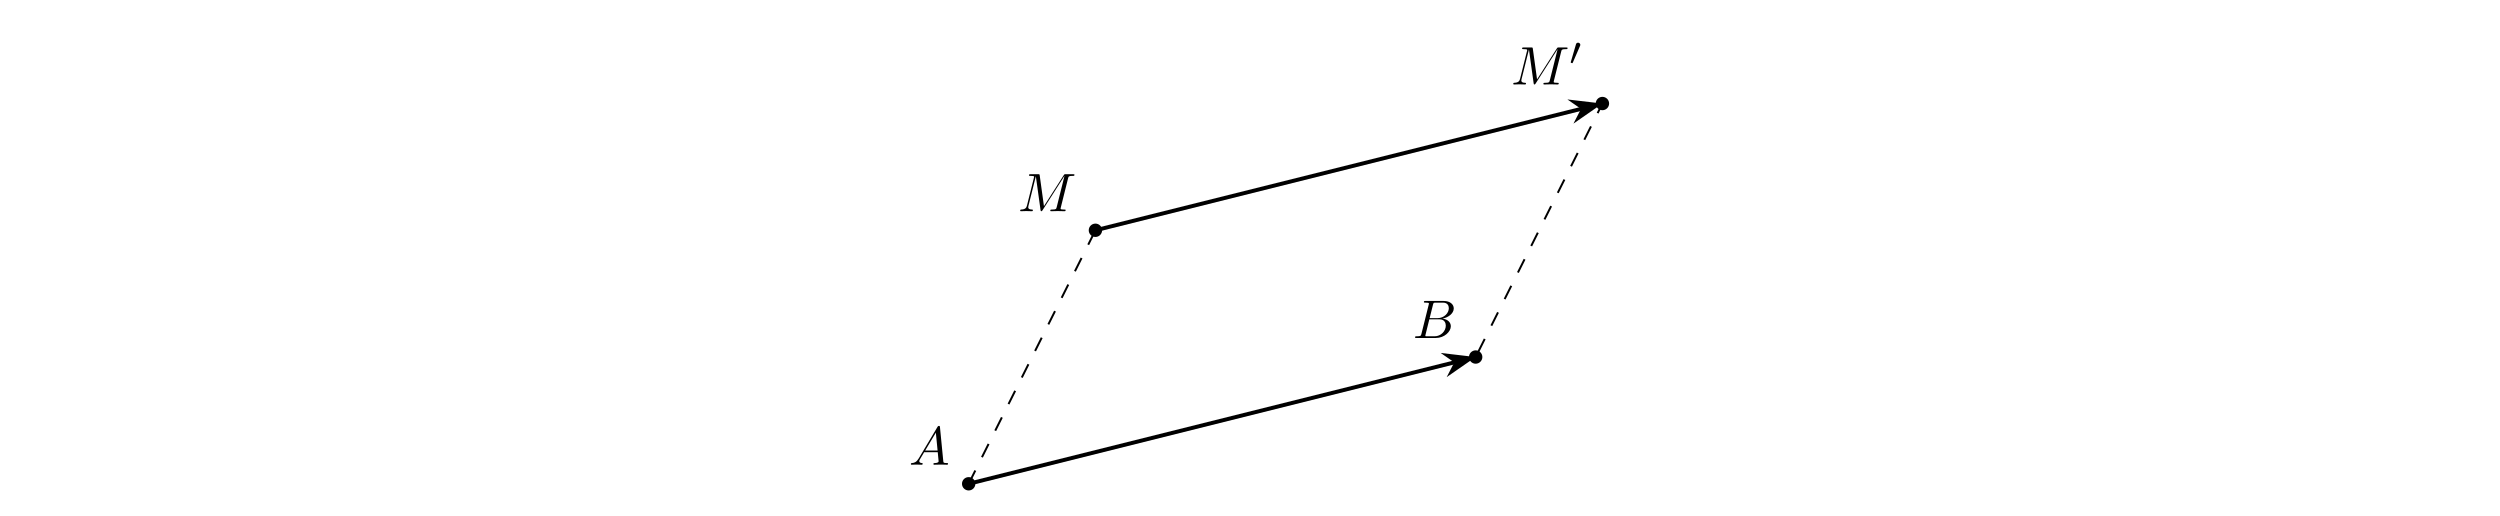
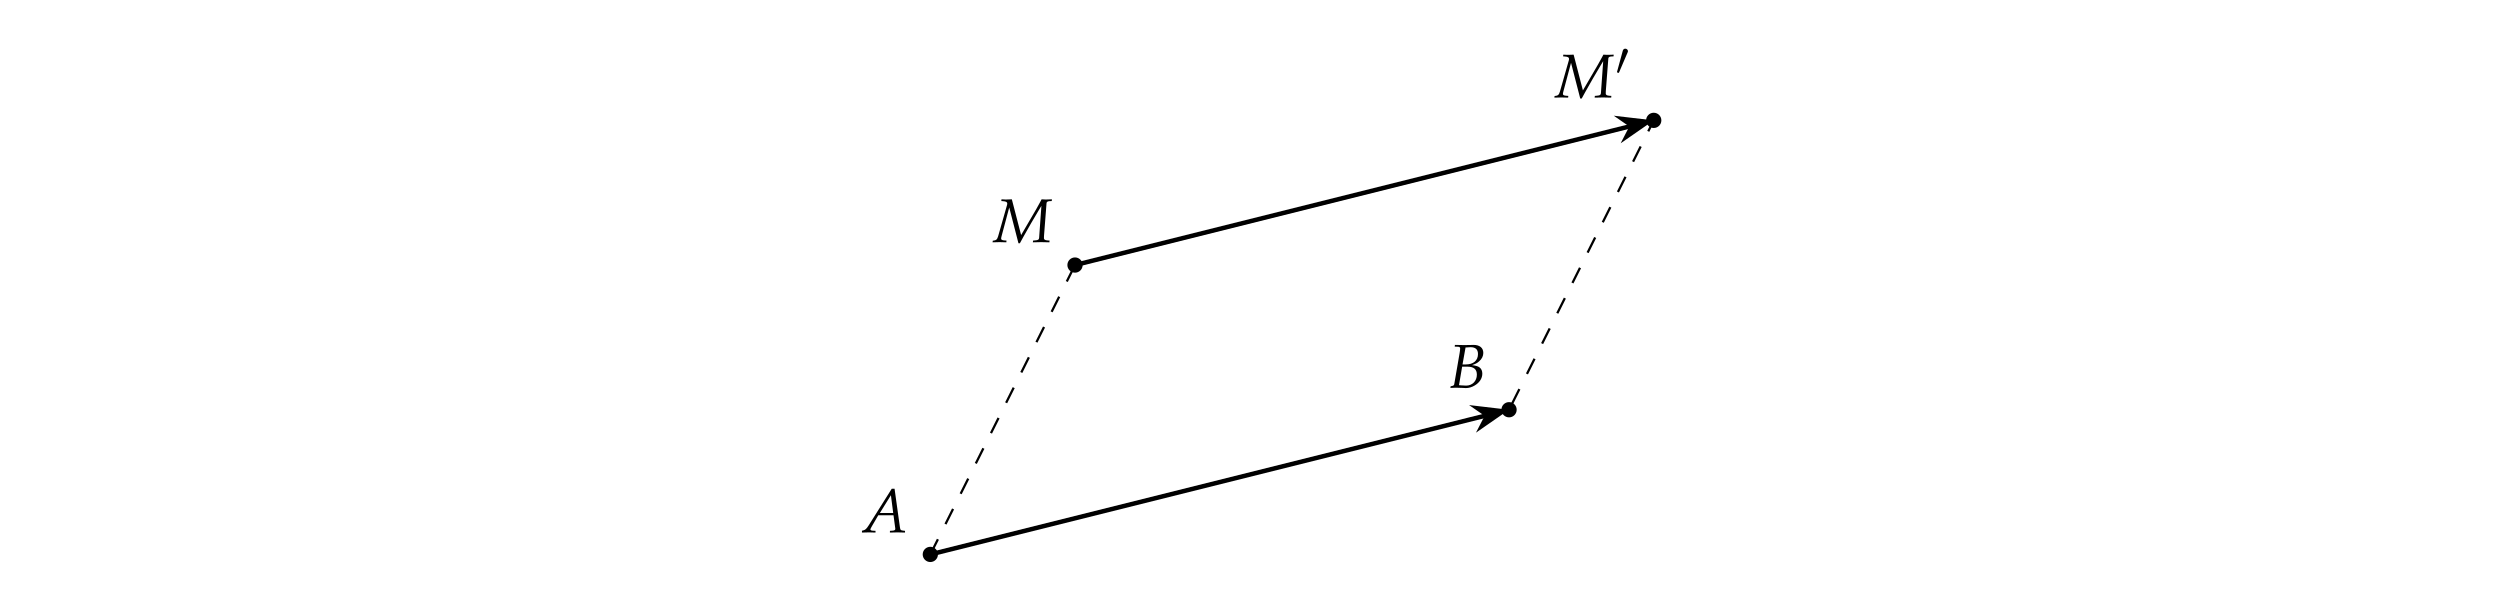
- <svg xmlns="http://www.w3.org/2000/svg" xmlns:xlink="http://www.w3.org/1999/xlink" version="1.1" width="503.191" height="103.7" viewBox="0 0 503.191 103.7">
+ <svg xmlns="http://www.w3.org/2000/svg" xmlns:xlink="http://www.w3.org/1999/xlink" version="1.1" width="440.829" height="104.087" viewBox="0 0 440.829 104.087">
  <defs>
-     <path id="font_1_3" d="M.721 .02C.721 .031 .711 .031 .698 .031 .636 .031 .636 .038 .633 .067L.572 .692C.57 .712 .57 .716 .553 .716 .537 .716 .533 .709 .527 .699L.179 .115C.139 .048 .1 .034 .056 .031 .044 .03 .035 .03 .035 .011 .035 .005 .04 0 .048 0 .075 0 .106 .003 .134 .003 .167 .003 .202 0 .234 0 .24 0 .253 0 .253 .019 .253 .03 .244 .031 .237 .031 .214 .033 .19 .041 .19 .066 .19 .078 .196 .089 .204 .103 .211 .115 .212 .115 .28 .231H.531C.533 .21 .547 .074 .547 .064 .547 .034 .495 .031 .475 .031 .461 .031 .451 .031 .451 .011 .451 0 .465 0 .465 0 .506 0 .549 .003 .59 .003 .615 .003 .678 0 .703 0 .709 0 .721 0 .721 .02M.528 .262H.299L.496 .592 .528 .262Z" />
-     <path id="font_1_4" d="M.702 .216C.702 .288 .644 .346 .547 .357 .651 .376 .756 .45 .756 .545 .756 .619 .69 .683 .57 .683H.234C.215 .683 .205 .683 .205 .663 .205 .652 .214 .652 .233 .652 .233 .652 .254 .652 .271 .65 .289 .648 .298 .647 .298 .634 .298 .63 .297 .627 .294 .615L.16 .078C.15 .039 .148 .031 .069 .031 .052 .031 .042 .031 .042 .011 .042 0 .051 0 .069 0H.426C.584 0 .702 .118 .702 .216M.665 .549C.665 .461 .579 .366 .457 .366H.311L.373 .614C.382 .649 .384 .652 .427 .652H.556C.644 .652 .665 .593 .665 .549M.609 .227C.609 .128 .52 .031 .402 .031H.266C.252 .031 .25 .031 .244 .032 .234 .033 .231 .034 .231 .042 .231 .045 .231 .047 .236 .065L.305 .344H.494C.59 .344 .609 .27 .609 .227Z" />
-     <path id="font_1_10" d="M.881 .02C.881 .031 .872 .031 .853 .031 .816 .031 .788 .031 .788 .049 .788 .053 .788 .055 .793 .073L.926 .606C.935 .642 .937 .652 1.012 .652 1.035 .652 1.044 .652 1.044 .672 1.044 .683 1.034 .683 1.017 .683H.885C.859 .683 .858 .683 .846 .664L.481 .094 .403 .66C.4 .683 .398 .683 .372 .683H.235C.216 .683 .205 .683 .205 .664 .205 .652 .214 .652 .234 .652 .247 .652 .265 .651 .277 .65 .293 .648 .299 .645 .299 .634 .299 .63 .298 .627 .295 .615L.168 .106C.158 .066 .141 .034 .06 .031 .055 .031 .042 .03 .042 .012 .042 .003 .048 0 .056 0 .088 0 .123 .003 .156 .003 .19 .003 .226 0 .259 0 .264 0 .277 0 .277 .02 .277 .031 .266 .031 .259 .031 .202 .032 .191 .052 .191 .075 .191 .082 .192 .087 .195 .098L.331 .643H.332L.418 .023C.42 .011 .421 0 .433 0 .444 0 .45 .011 .455 .018L.859 .651H.86L.717 .078C.707 .039 .705 .031 .626 .031 .609 .031 .598 .031 .598 .012 .598 0 .61 0 .613 0L.737 .003C.778 .003 .821 0 .862 0 .868 0 .881 0 .881 .02Z" />
-     <path id="font_2_1" d="M.274 .505C.274 .535 .246 .559 .216 .559 .176 .559 .166 .526 .163 .514L.036 .08C.035 .078 .031 .063 .031 .063 .031 .05 .062 .041 .069 .041 .075 .041 .079 .045 .084 .056L.267 .478C.269 .483 .274 .494 .274 .505Z" />
+     <path id="font_1_18" d="M.462 .705 .089 .112C.053 .056 .035 .04 .001 .032L-.019 .027V-.003C.073 0 .073 0 .093 0 .112 0 .114 0 .2-.003V.025L.148 .028C.132 .029 .117 .038 .117 .047 .117 .055 .124 .069 .143 .102L.245 .277H.491L.516 .089V.086C.516 .085 .517 .082 .518 .077 .519 .069 .52 .059 .52 .055 .52 .039 .505 .03 .477 .028L.433 .025V-.003C.535 0 .535 0 .555 0 .575 0 .575 0 .677-.003V.025L.651 .028C.604 .035 .603 .035 .595 .08L.508 .705H.462M.449 .601 .486 .313H.27L.449 .601Z" />
+     <path id="font_1_1" d="M.097 .664 .15 .662C.174 .661 .185 .653 .185 .635 .185 .621 .181 .589 .176 .559L.089 .055C.085 .037 .073 .03 .031 .023L.026-.003 .063-.002C.09 0 .105 0 .117 0 .128 0 .154-.001 .18-.002L.217-.003 .237-.004C.256-.005 .269-.006 .277-.006 .325-.006 .373 .008 .42 .036 .499 .083 .543 .151 .543 .227 .543 .27 .529 .303 .502 .325 .476 .346 .446 .355 .377 .365 .434 .385 .459 .397 .49 .425 .536 .464 .559 .511 .559 .562 .559 .644 .501 .692 .401 .692 .399 .692 .389 .692 .374 .691L.311 .69C.299 .689 .263 .689 .251 .689 .232 .689 .201 .69 .152 .691L.1 .692 .097 .664M.217 .34H.302C.405 .34 .455 .298 .455 .211 .455 .108 .382 .034 .282 .034 .262 .034 .233 .035 .2 .038 .194 .039 .182 .04 .166 .041L.217 .34M.272 .65C.283 .65 .285 .651 .306 .652 .327 .654 .34 .655 .352 .655 .433 .655 .473 .619 .473 .544 .473 .439 .399 .376 .275 .376H.223L.272 .65Z" />
+     <path id="font_1_7" d="M.937 .664 .94 .692 .912 .691C.884 .689 .869 .689 .856 .689H.832L.773 .692 .757 .661C.73 .61 .711 .576 .688 .536L.442 .114 .292 .692 .264 .691C.236 .689 .221 .689 .208 .689H.184L.125 .692 .122 .664 .148 .662C.2 .658 .218 .648 .218 .622 .218 .616 .217 .609 .215 .602L.07 .093C.054 .041 .039 .028-.016 .023L-.019-.003 .02-.002C.054-.001 .079 0 .093 0 .107 0 .133-.001 .168-.002L.203-.003 .206 .025 .168 .028C.136 .03 .119 .04 .119 .055 .119 .065 .121 .078 .126 .096L.25 .56 .399-.018H.422L.479 .086C.557 .227 .651 .389 .718 .5L.77 .587 .733 .067C.729 .039 .717 .032 .666 .028L.635 .025 .632-.003 .679-.002C.721-.001 .751 0 .766 0 .782 0 .812-.001 .853-.002L.899-.003 .902 .025 .865 .028C.829 .031 .811 .042 .811 .063L.812 .1 .853 .631C.855 .65 .87 .66 .899 .662L.937 .664Z" />
+     <path id="font_2_3" d="M.253 .475C.258 .487 .262 .496 .262 .506 .262 .535 .236 .559 .205 .559 .177 .559 .159 .54 .152 .514L.033 .077C.033 .075 .029 .064 .029 .063 .029 .052 .055 .045 .063 .045 .069 .045 .07 .048 .076 .061L.253 .475Z" />
  </defs>
-   <path transform="matrix(1,0,0,-1,194.971,97.37399)" stroke-width=".399" stroke-linecap="butt" stroke-dasharray="2.989,2.989" stroke-miterlimit="10" stroke-linejoin="miter" fill="none" stroke="#000000" d="M0 0 25.512 51.024 127.559 76.536 102.047 25.512" />
-   <path transform="matrix(1,0,0,-1,194.971,97.37399)" stroke-width=".797" stroke-linecap="butt" stroke-miterlimit="10" stroke-linejoin="miter" fill="none" stroke="#000000" d="M0 0 98.06 24.515" />
-   <path transform="matrix(.97014,-.24251,-.24251,-.97014,290.6393,73.45674)" d="M5.44 0 1.287 1.571 2.664 0 1.287-1.571Z" />
-   <path transform="matrix(.97014,-.24251,-.24251,-.97014,290.6393,73.45674)" stroke-width=".797" stroke-linecap="butt" stroke-miterlimit="10" stroke-linejoin="miter" fill="none" stroke="#000000" d="M5.44 0 1.287 1.571 2.664 0 1.287-1.571Z" />
-   <path transform="matrix(1,0,0,-1,194.971,97.37399)" stroke-width=".797" stroke-linecap="butt" stroke-miterlimit="10" stroke-linejoin="miter" fill="none" stroke="#000000" d="M25.512 51.024 123.572 75.539" />
-   <path transform="matrix(.97014,-.24251,-.24251,-.97014,316.1512,22.43301)" d="M5.44 0 1.287 1.571 2.664 0 1.287-1.571Z" />
-   <path transform="matrix(.97014,-.24251,-.24251,-.97014,316.1512,22.43301)" stroke-width=".797" stroke-linecap="butt" stroke-miterlimit="10" stroke-linejoin="miter" fill="none" stroke="#000000" d="M5.44 0 1.287 1.571 2.664 0 1.287-1.571Z" />
-   <path transform="matrix(1,0,0,-1,194.971,97.37399)" d="M1.345 0C1.345 .743 .743 1.345 0 1.345-.743 1.345-1.345 .743-1.345 0-1.345-.743-.743-1.345 0-1.345 .743-1.345 1.345-.743 1.345 0ZM0 0" />
-   <use data-text="A" xlink:href="#font_1_3" transform="matrix(10.9091,0,0,-10.9091,182.954,93.539)" />
-   <path transform="matrix(1,0,0,-1,194.971,97.37399)" d="M103.392 25.512C103.392 26.255 102.79 26.857 102.047 26.857 101.305 26.857 100.702 26.255 100.702 25.512 100.702 24.769 101.305 24.167 102.047 24.167 102.79 24.167 103.392 24.769 103.392 25.512ZM102.047 25.512" />
-   <use data-text="B" xlink:href="#font_1_4" transform="matrix(10.9091,0,0,-10.9091,284.36,68.02699)" />
-   <path transform="matrix(1,0,0,-1,194.971,97.37399)" d="M26.857 51.024C26.857 51.766 26.255 52.369 25.512 52.369 24.769 52.369 24.167 51.766 24.167 51.024 24.167 50.281 24.769 49.679 25.512 49.679 26.255 49.679 26.857 50.281 26.857 51.024ZM25.512 51.024" />
-   <use data-text="M" xlink:href="#font_1_10" transform="matrix(10.9091,0,0,-10.9091,204.874,42.515)" />
-   <path transform="matrix(1,0,0,-1,194.971,97.37399)" d="M128.904 76.536C128.904 77.278 128.302 77.881 127.559 77.881 126.816 77.881 126.214 77.278 126.214 76.536 126.214 75.793 126.816 75.191 127.559 75.191 128.302 75.191 128.904 75.793 128.904 76.536ZM127.559 76.536" />
-   <use data-text="M" xlink:href="#font_1_10" transform="matrix(10.9091,0,0,-10.9091,304.125,17.00399)" />
-   <use data-text="′" xlink:href="#font_2_1" transform="matrix(7.9701,0,0,-7.9701,315.898,13.04499)" />
+   <path transform="matrix(1,0,0,-1,164.046,97.761)" stroke-width=".399" stroke-linecap="butt" stroke-dasharray="2.989,2.989" stroke-miterlimit="10" stroke-linejoin="miter" fill="none" stroke="#000000" d="M0 0 25.512 51.024 127.559 76.536 102.047 25.512" />
+   <path transform="matrix(1,0,0,-1,164.046,97.761)" stroke-width=".797" stroke-linecap="butt" stroke-miterlimit="10" stroke-linejoin="miter" fill="none" stroke="#000000" d="M0 0 98.06 24.515" />
+   <path transform="matrix(.97014,-.24251,-.24251,-.97014,259.7143,73.84375)" d="M5.44 0 1.287 1.571 2.664 0 1.287-1.571Z" />
+   <path transform="matrix(.97014,-.24251,-.24251,-.97014,259.7143,73.84375)" stroke-width=".797" stroke-linecap="butt" stroke-miterlimit="10" stroke-linejoin="miter" fill="none" stroke="#000000" d="M5.44 0 1.287 1.571 2.664 0 1.287-1.571Z" />
+   <path transform="matrix(1,0,0,-1,164.046,97.761)" stroke-width=".797" stroke-linecap="butt" stroke-miterlimit="10" stroke-linejoin="miter" fill="none" stroke="#000000" d="M25.512 51.024 123.572 75.539" />
+   <path transform="matrix(.97014,-.24251,-.24251,-.97014,285.2262,22.82002)" d="M5.44 0 1.287 1.571 2.664 0 1.287-1.571Z" />
+   <path transform="matrix(.97014,-.24251,-.24251,-.97014,285.2262,22.82002)" stroke-width=".797" stroke-linecap="butt" stroke-miterlimit="10" stroke-linejoin="miter" fill="none" stroke="#000000" d="M5.44 0 1.287 1.571 2.664 0 1.287-1.571Z" />
+   <path transform="matrix(1,0,0,-1,164.046,97.761)" d="M1.345 0C1.345 .743 .743 1.345 0 1.345-.743 1.345-1.345 .743-1.345 0-1.345-.743-.743-1.345 0-1.345 .743-1.345 1.345-.743 1.345 0ZM0 0" />
+   <use data-text="A" xlink:href="#font_1_18" transform="matrix(10.9091,0,0,-10.9091,152.198,93.876)" />
+   <path transform="matrix(1,0,0,-1,164.046,97.761)" d="M103.392 25.512C103.392 26.255 102.79 26.857 102.047 26.857 101.305 26.857 100.702 26.255 100.702 25.512 100.702 24.769 101.305 24.167 102.047 24.167 102.79 24.167 103.392 24.769 103.392 25.512ZM102.047 25.512" />
+   <use data-text="B" xlink:href="#font_1_1" transform="matrix(10.9091,0,0,-10.9091,255.455,68.36501)" />
+   <path transform="matrix(1,0,0,-1,164.046,97.761)" d="M26.857 51.024C26.857 51.766 26.255 52.369 25.512 52.369 24.769 52.369 24.167 51.766 24.167 51.024 24.167 50.281 24.769 49.679 25.512 49.679 26.255 49.679 26.857 50.281 26.857 51.024ZM25.512 51.024" />
+   <use data-text="M" xlink:href="#font_1_7" transform="matrix(10.9091,0,0,-10.9091,175.233,42.695)" />
+   <path transform="matrix(1,0,0,-1,164.046,97.761)" d="M128.904 76.536C128.904 77.278 128.302 77.881 127.559 77.881 126.816 77.881 126.214 77.278 126.214 76.536 126.214 75.793 126.816 75.191 127.559 75.191 128.302 75.191 128.904 75.793 128.904 76.536ZM127.559 76.536" />
+   <use data-text="M" xlink:href="#font_1_7" transform="matrix(10.9091,0,0,-10.9091,274.295,17.184)" />
+   <use data-text="′" xlink:href="#font_2_3" transform="matrix(8.3049,0,0,-8.3049,284.883,13.224)" />
</svg>
